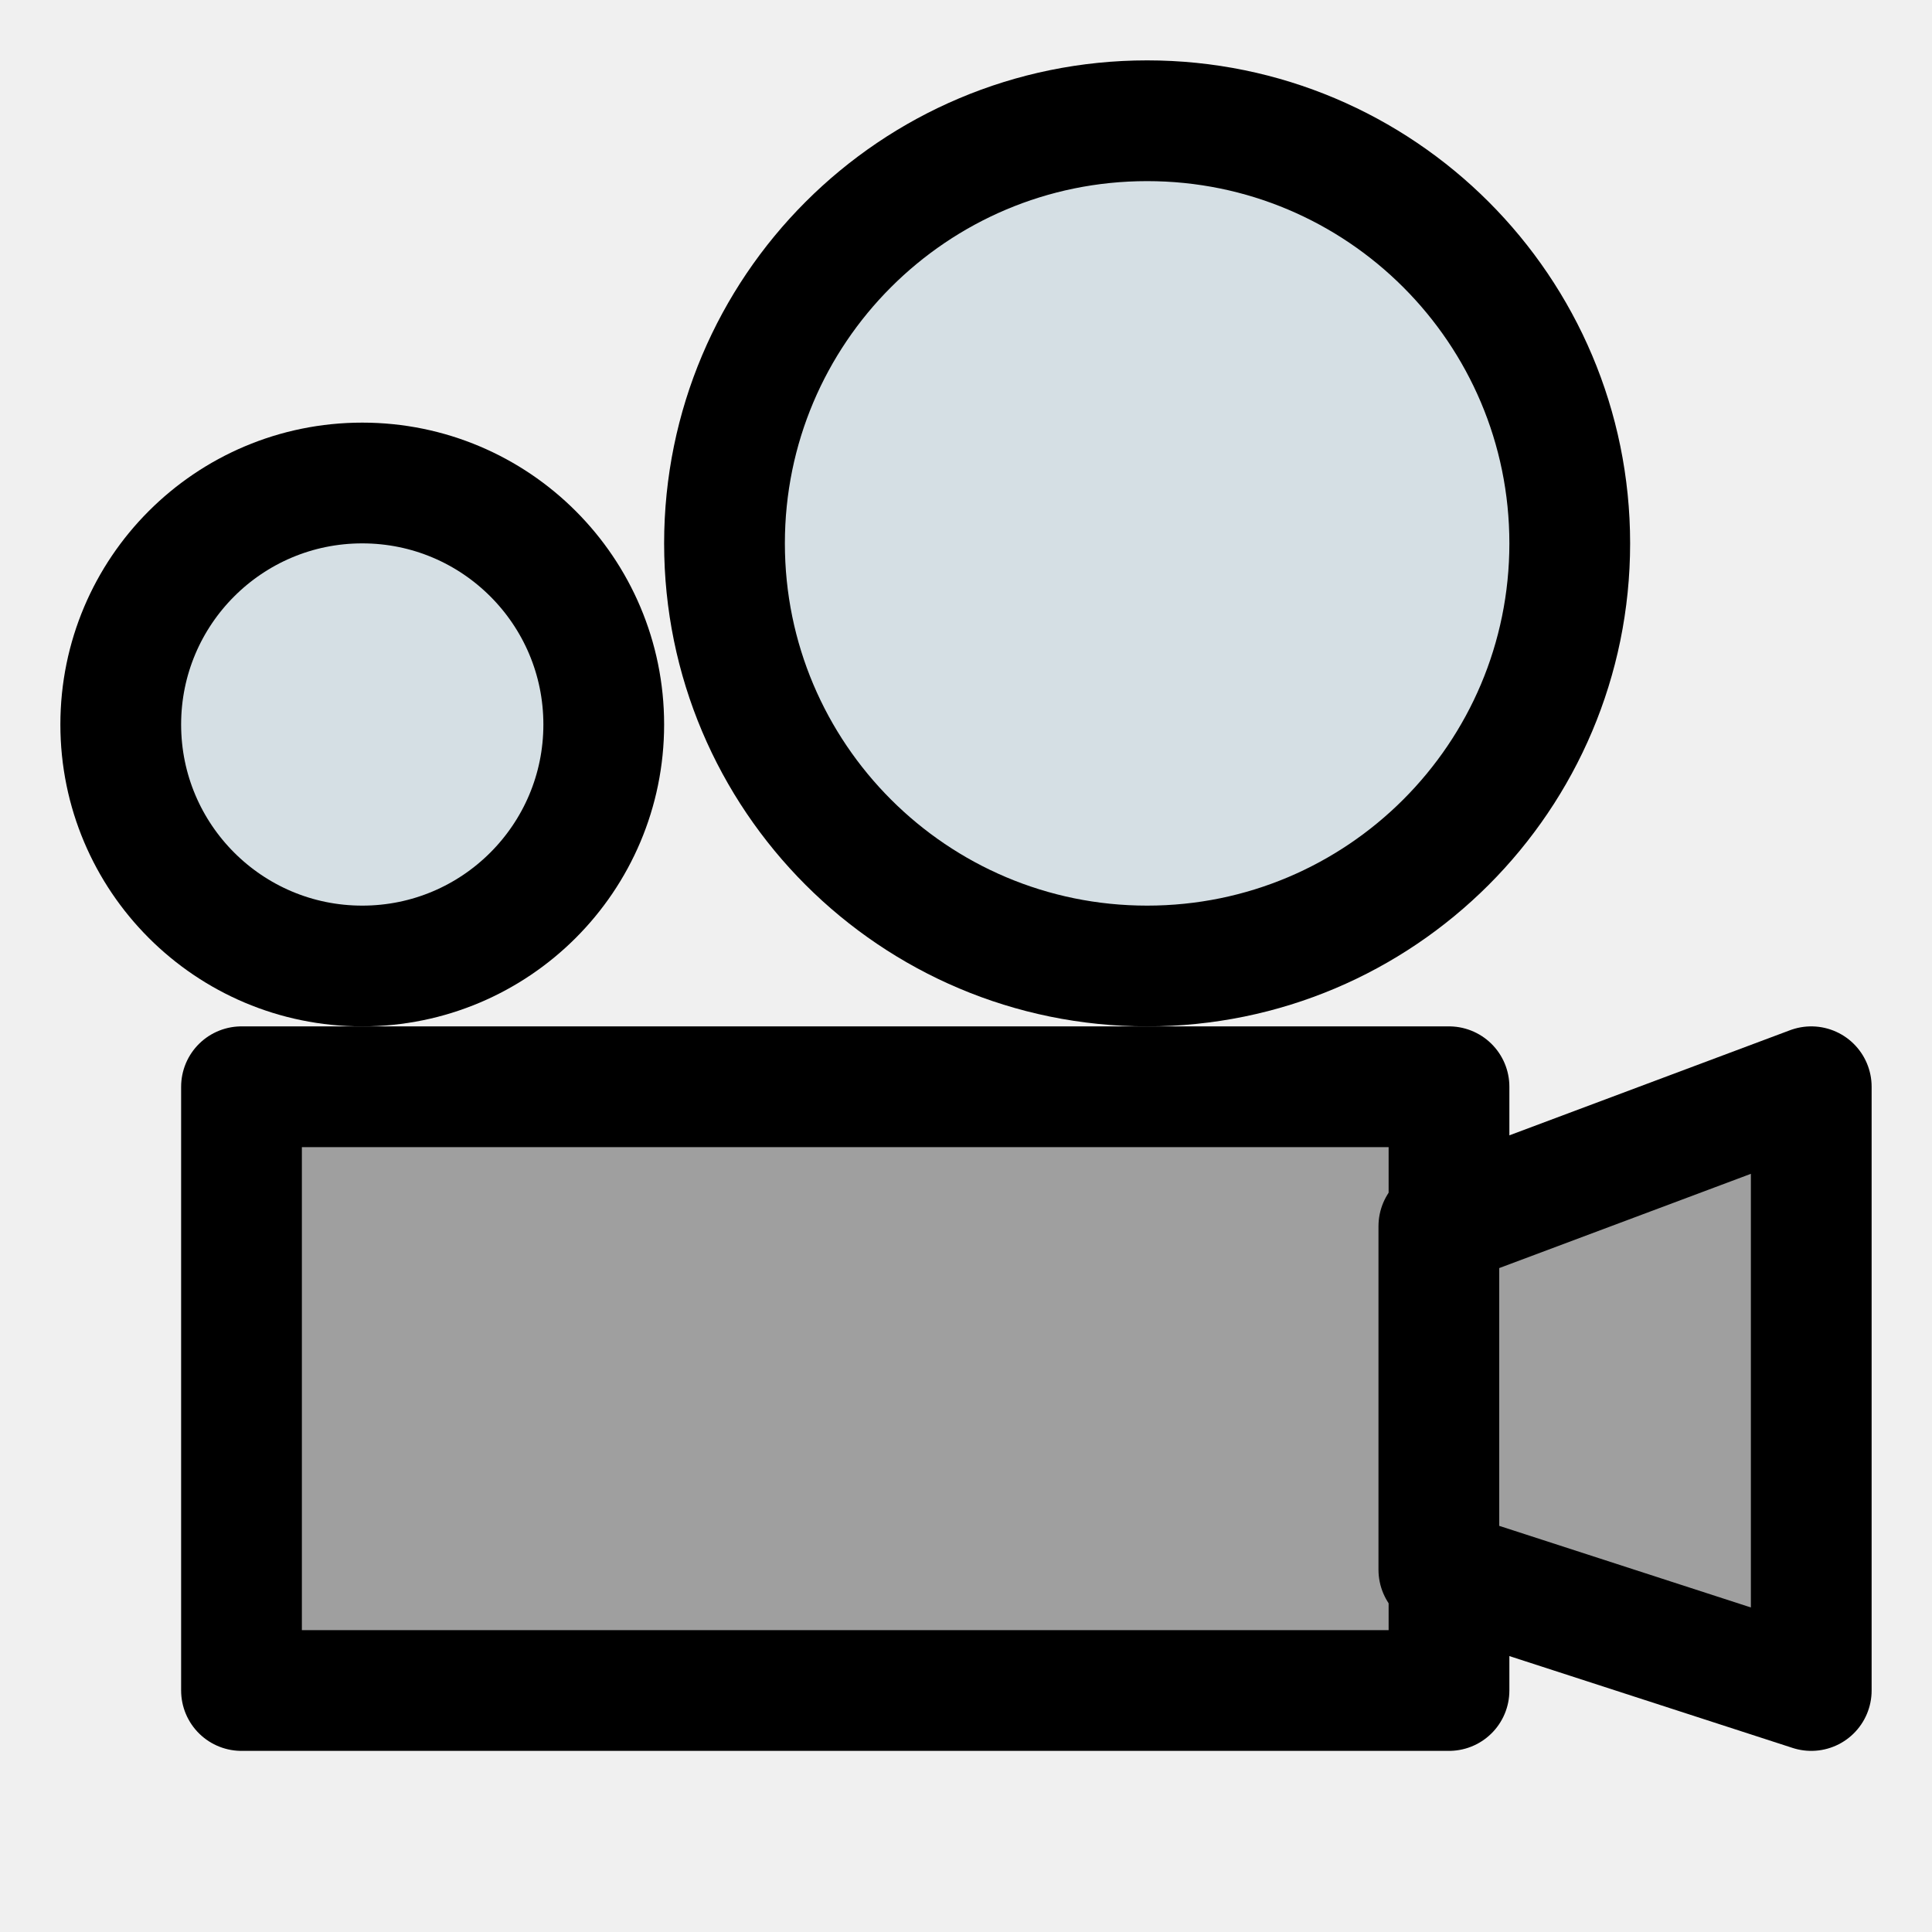
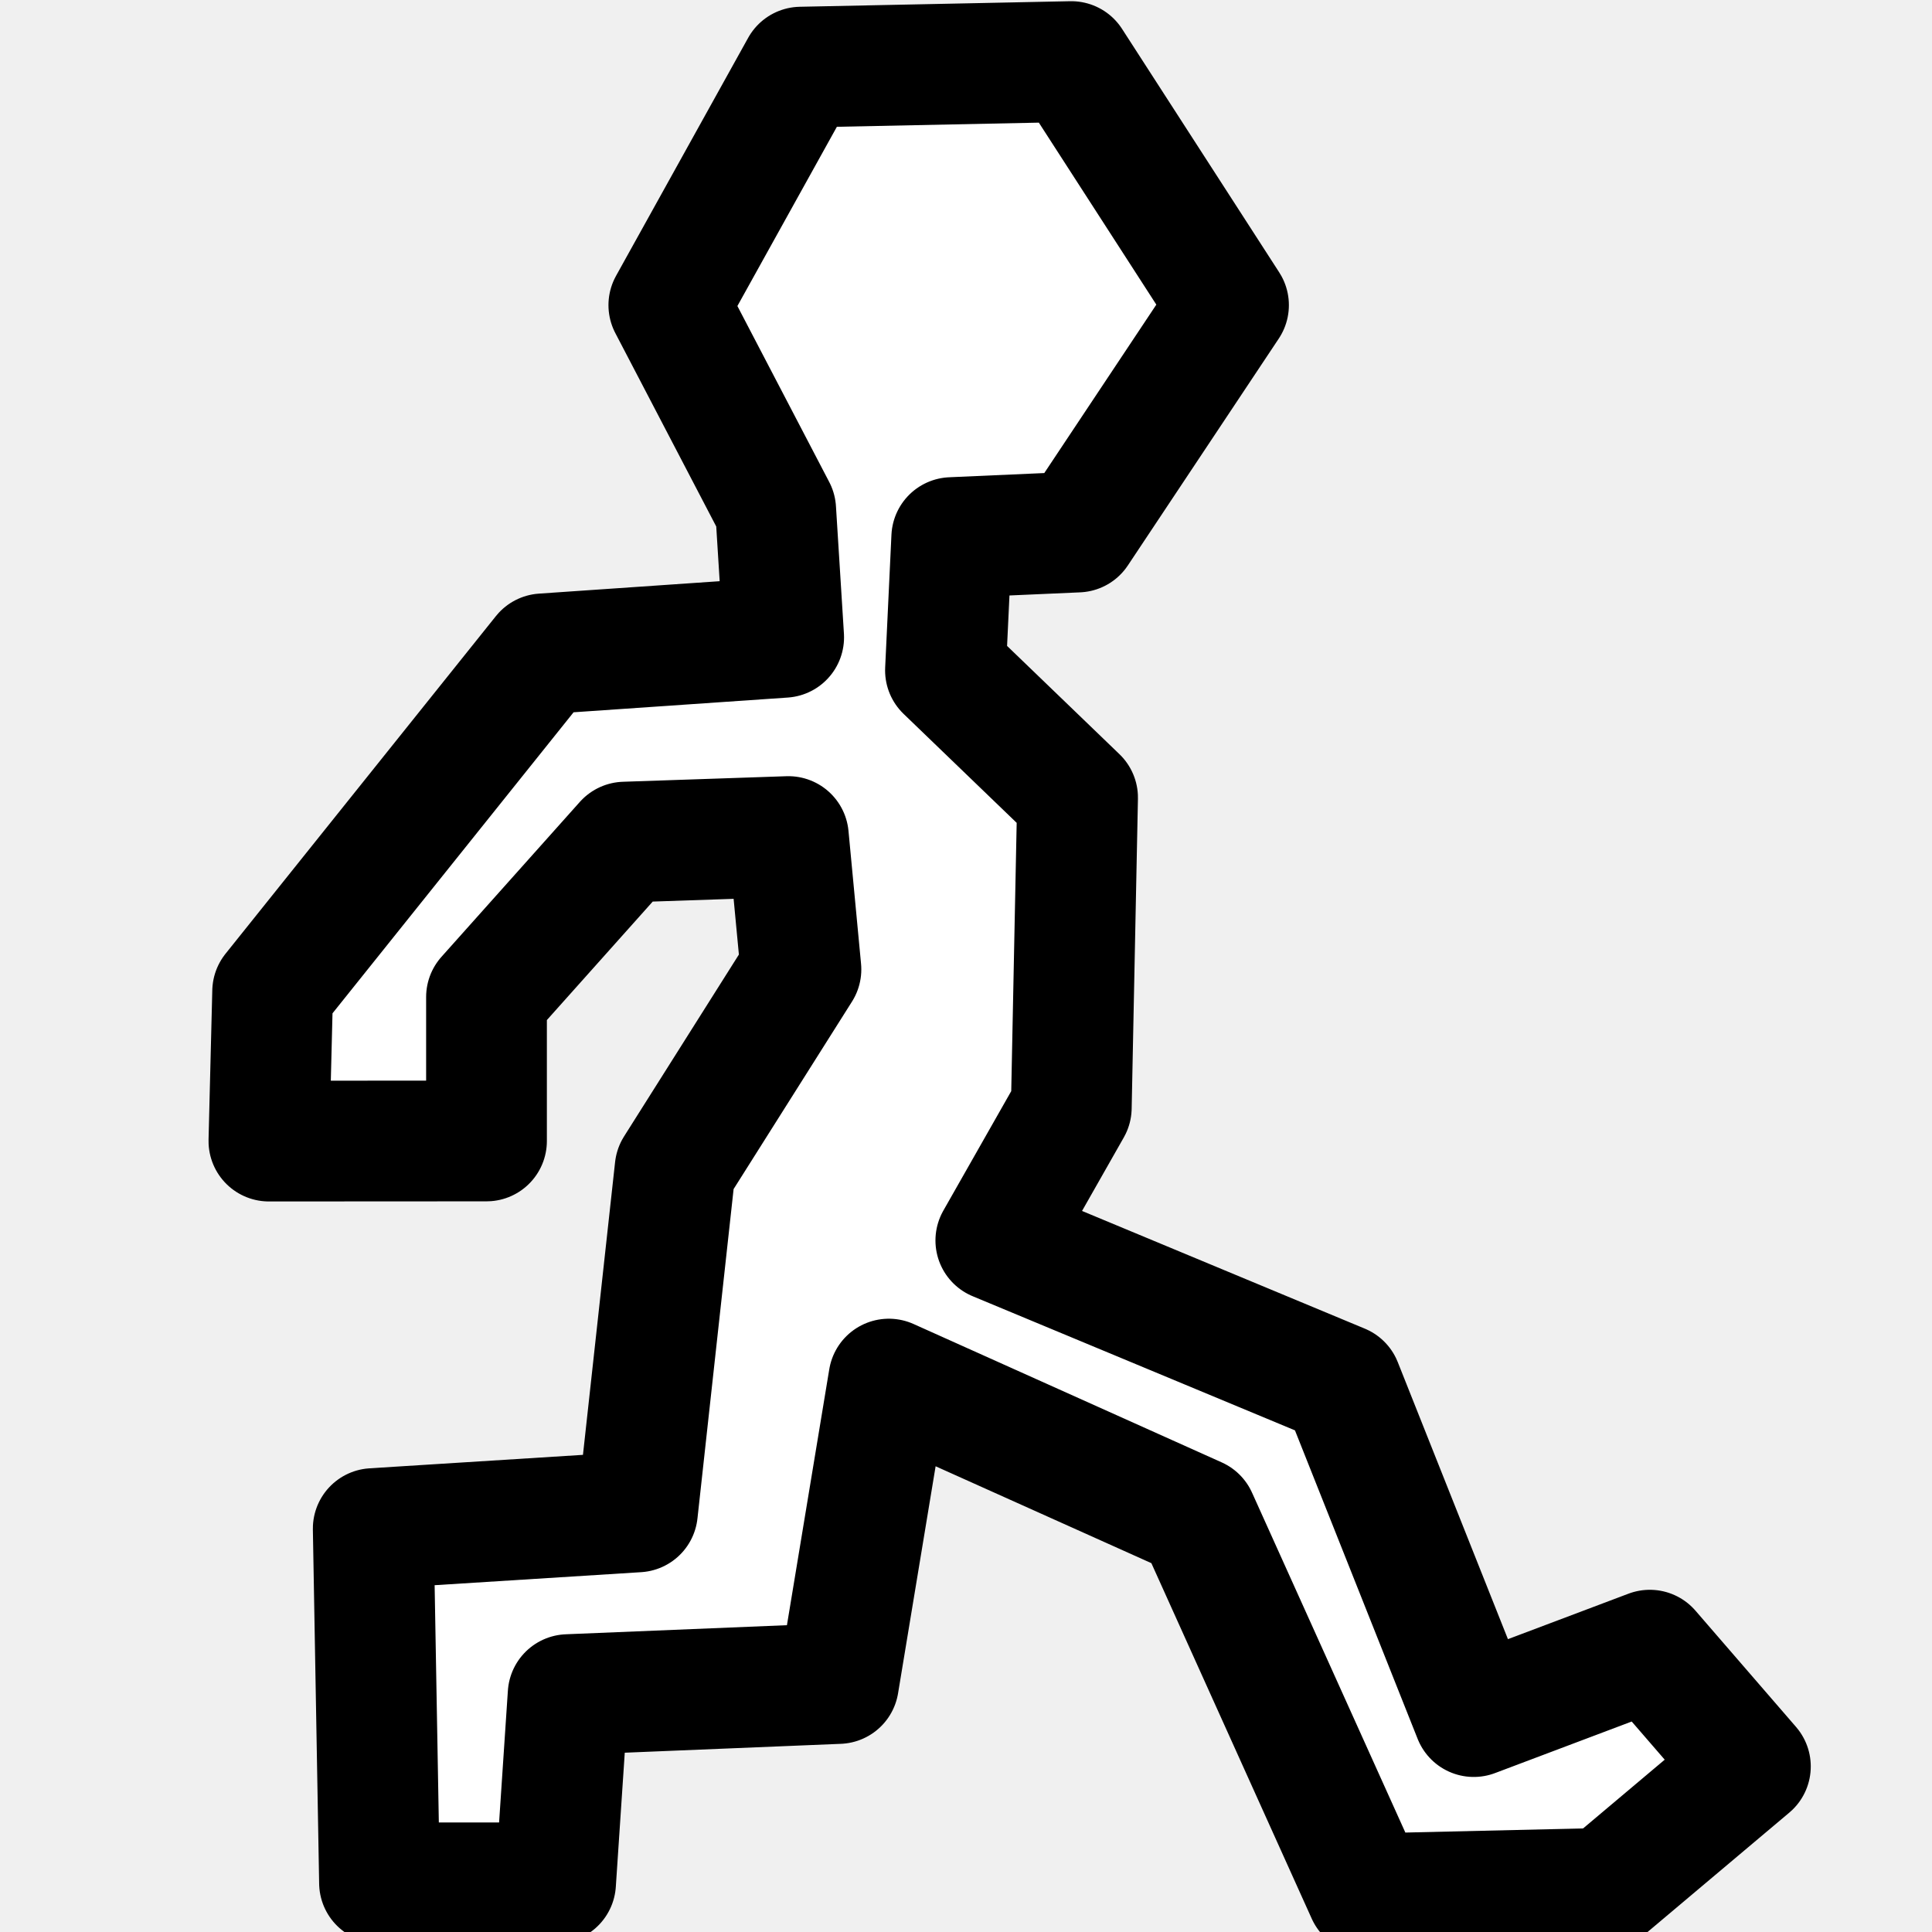
<svg xmlns="http://www.w3.org/2000/svg" width="16" height="16" id="svg2868" version="1.1" style="display:inline">
  <defs id="defs2870">
    </defs>
  <g id="layer17" style="display:none" />
  <g id="layer18" style="display:none">
    <rect style="fill:none;stroke:#9d0e0e;stroke-width:1;stroke-linecap:round;stroke-linejoin:round;stroke-miterlimit:4;stroke-opacity:1;stroke-dasharray:1, 2;stroke-dashoffset:0" id="rect4456" width="12" height="12" x="2" y="2" />
  </g>
  <g id="layer19" style="display:none">
    <rect style="fill:none;stroke:#000000;stroke-width:1;stroke-linecap:round;stroke-linejoin:round;stroke-miterlimit:4;stroke-opacity:1;stroke-dasharray:none;stroke-dashoffset:0" id="rect4459" width="14" height="11" x="1" y="3" />
    <rect style="fill:#000000;fill-opacity:1;stroke:#ffffff;stroke-width:1;stroke-linecap:round;stroke-linejoin:miter;stroke-miterlimit:4;stroke-opacity:1;stroke-dasharray:none;stroke-dashoffset:0" id="rect4461" width="12" height="9" x="2" y="4" />
    <text xml:space="preserve" style="font-size:40px;font-style:normal;font-weight:normal;line-height:100%;letter-spacing:0px;word-spacing:0px;fill:#000000;fill-opacity:1;stroke:none;font-family:Bitstream Vera Sans" x="3.361" y="11.084" id="text4463">
      <tspan id="tspan4465" x="3.361" y="11.084" style="font-size:8px;font-style:normal;font-variant:normal;font-weight:normal;font-stretch:normal;text-align:start;line-height:100%;writing-mode:lr-tb;text-anchor:start;fill:#ffffff;fill-opacity:1;font-family:Arial;-inkscape-font-specification:Arial">A</tspan>
    </text>
  </g>
  <g id="layer20" style="display:none">
    <rect style="fill:#c0cffc;fill-opacity:1;stroke:#06247b;stroke-width:1;stroke-linecap:round;stroke-linejoin:round;stroke-miterlimit:4;stroke-opacity:1;stroke-dasharray:none;stroke-dashoffset:0" id="rect4468" width="5" height="5" x="1" y="1" />
    <rect style="fill:#c0cffc;fill-opacity:1;stroke:#06247b;stroke-width:1;stroke-linecap:round;stroke-linejoin:round;stroke-miterlimit:4;stroke-opacity:1;stroke-dasharray:none;stroke-dashoffset:0;display:inline" id="rect4468-1" width="5" height="5" x="1" y="9" />
    <path style="fill:#d495fa;fill-opacity:1;stroke:#3a065a;stroke-width:1px;stroke-linecap:butt;stroke-linejoin:miter;stroke-opacity:1" d="m 10,14 c 0,0 2.925,-3.058 3,-5 C 13.057,7.51 11,5 11,5 L 9,7 9,2 14,2 12,4 c 0,0 3,1 3,4 0,3 -1.574,4.687 -5,6 z" id="path4492" />
  </g>
  <g id="layer1" style="display:none">
    <path style="fill:#64bcbf;fill-opacity:1;stroke:#052a2b;stroke-width:1;stroke-linecap:round;stroke-linejoin:miter;stroke-miterlimit:4;stroke-opacity:1;stroke-dasharray:none;stroke-dashoffset:0" id="path2838" d="M 5,4 A 2,2 0 1 1 1,4 2,2 0 1 1 5,4 z" transform="translate(0,1)" />
    <path transform="translate(0,8)" style="fill:#64bcbf;fill-opacity:1;stroke:#052a2b;stroke-width:1;stroke-linecap:round;stroke-linejoin:miter;stroke-miterlimit:4;stroke-opacity:1;stroke-dasharray:none;stroke-dashoffset:0;display:inline" id="path2838-1" d="M 5,4 A 2,2 0 1 1 1,4 2,2 0 1 1 5,4 z" />
    <path style="fill:none;stroke:#052a2b;stroke-width:1;stroke-linecap:round;stroke-linejoin:round;stroke-miterlimit:4;stroke-opacity:1;stroke-dasharray:none;stroke-dashoffset:0" d="m 7,4 2,2 2,-2 2,2 2,-2" id="path2862" />
    <path style="fill:none;stroke:#052a2b;stroke-width:1;stroke-linecap:round;stroke-linejoin:round;stroke-miterlimit:4;stroke-opacity:1;stroke-dasharray:none;stroke-dashoffset:0;display:inline" d="m 7,11 2,2 2,-2 2,2 2,-2" id="path2862-7" />
  </g>
  <g id="layer2" style="display:none">
    <rect style="fill:#cce9ea;fill-opacity:1;stroke:#052a2b;stroke-width:1;stroke-linecap:round;stroke-linejoin:round;stroke-miterlimit:4;stroke-opacity:1;stroke-dasharray:none;stroke-dashoffset:0" id="rect2847" width="14" height="14" x="0.919" y="0.947" />
    <path style="fill:#19d726;fill-opacity:1;stroke:#063309;stroke-width:1;stroke-linecap:round;stroke-linejoin:round;stroke-miterlimit:4;stroke-opacity:1;stroke-dasharray:none;stroke-dashoffset:0" id="path2849" d="m 7.89,4.952 a 2.945,2.952 0 1 1 -5.89,0 2.945,2.952 0 1 1 5.89,0 z" transform="translate(-0.08095385,-0.05320854)" />
    <rect style="fill:#cc0f30;fill-opacity:1;stroke:#240309;stroke-width:1;stroke-linecap:round;stroke-linejoin:round;stroke-miterlimit:4;stroke-opacity:1;stroke-dasharray:none;stroke-dashoffset:0" id="rect2853" width="8" height="4" x="2.919" y="9.947" />
    <path style="fill:#dbe53e;fill-opacity:1;stroke:#3c3f09;stroke-width:1;stroke-linecap:round;stroke-linejoin:round;stroke-miterlimit:4;stroke-opacity:1;stroke-dasharray:none;stroke-dashoffset:0" id="path2851" d="M 11.618,10.306 9.562,8.174 6.742,9.077 8.134,6.463 6.404,4.059 9.32,4.576 11.072,2.187 l 0.41,2.933 2.813,0.928 -2.663,1.296 -0.013,2.962 z" transform="translate(1.437685,-0.1738485)" />
  </g>
  <g id="layer3" style="display:none">
    <path style="fill:#393939;fill-opacity:1;stroke:#000000;stroke-width:1px;stroke-linecap:butt;stroke-linejoin:miter;stroke-opacity:1;display:inline" d="M 4,5 C 3.832,2.161 5.262,1.732 7,2 8.559,2.49 9.126,3.547 9,5 L 13,7 9,8 C 8.04,8.354 7.52,8.926 8,10 l 4,5 -9,0 C 2.997,13.221 2.636,11.323 4,10 5.933,8.451 4.528,6.486 4,5 z" id="path3627" />
  </g>
  <g id="layer4" style="display:none">
    <rect style="fill:#308a40;fill-opacity:1;stroke:#083110;stroke-width:1;stroke-linecap:round;stroke-linejoin:round;stroke-miterlimit:4;stroke-opacity:1;stroke-dasharray:none;stroke-dashoffset:0" id="rect2886" width="14" height="14" x="1" y="1" />
    <path style="fill:#ffffff;fill-opacity:1;stroke:#000000;stroke-width:1px;stroke-linecap:round;stroke-linejoin:round;stroke-opacity:1" d="M 4,13 13,8 4,3 4,13 z" id="path2884" />
    <path style="fill:none;stroke:#565656;stroke-width:1px;stroke-linecap:round;stroke-linejoin:miter;stroke-opacity:1" d="M 4.723,11.729 11.452,8.09" id="path3660" />
    <path style="fill:none;stroke:#0c511b;stroke-width:1px;stroke-linecap:round;stroke-linejoin:round;stroke-opacity:1" d="m 1.987,13.923 11.832,0.09 0.09,-11.561" id="path3662" />
    <path style="fill:none;stroke:#80b58a;stroke-width:1px;stroke-linecap:round;stroke-linejoin:round;stroke-opacity:1" d="M 2.077,13.11 2.168,1.91 12.916,2.09" id="path3664" />
  </g>
  <g id="layer5" style="display:none">
    <rect style="fill:#ae8c3c;fill-opacity:1;stroke:#5d4c21;stroke-width:1;stroke-linecap:round;stroke-linejoin:round;stroke-miterlimit:4;stroke-opacity:1;stroke-dasharray:none;stroke-dashoffset:0" id="rect3667" width="2.619" height="9.574" x="6.865" y="5.252" />
    <path style="fill:#7d7f85;fill-opacity:1;stroke:#0a0a0b;stroke-width:1;stroke-linecap:square;stroke-linejoin:miter;stroke-miterlimit:4;stroke-opacity:1;stroke-dasharray:none" d="m 9.394,5.884 -2.8,0.09 c 0,0 -0.09,-2.258 -1.626,-2.168 -1.535,0.09 -2.89,1.806 -2.89,1.806 0,0 1.174,-3.432 2.981,-3.613 1.806,-0.181 4.968,-3e-7 4.968,-3e-7 0,0 0.542,0.903 1.535,0.903 0.994,0 1.445,-0.813 1.445,-0.813 l 0.994,0 0,3.613 -1.084,0 c 0,0 -0.452,-0.813 -1.265,-0.813 -0.813,0 -2.077,0.723 -2.258,0.994 z" id="path3669" />
    <path style="fill:none;stroke:#e8e8e8;stroke-width:1px;stroke-linecap:round;stroke-linejoin:round;stroke-opacity:1" d="m 4.065,3.535 c 0,0 0.181,-0.723 0.994,-0.723 0.813,0 4.426,0 4.426,0" id="path3671" />
    <path style="fill:#e8e8e8;fill-opacity:1;stroke:#e8e8e8;stroke-width:1px;stroke-linecap:round;stroke-linejoin:miter;stroke-opacity:1" d="M 12.465,3.355 13.368,2.903" id="path3675" />
    <path style="fill:none;stroke:#ddbc6d;stroke-width:1px;stroke-linecap:round;stroke-linejoin:miter;stroke-opacity:1" d="m 7.406,6.877 0,7.226" id="path3677" />
  </g>
  <g id="layer6" style="display:none">
    <rect style="fill:#ae8c3c;fill-opacity:1;stroke:#5d4c21;stroke-width:0.804;stroke-linecap:round;stroke-linejoin:round;stroke-miterlimit:4;stroke-opacity:1;stroke-dasharray:none;stroke-dashoffset:0;display:inline" id="rect3667-8" width="2.107" height="7.7" x="3.843" y="3.598" />
    <path style="fill:#7d7f85;fill-opacity:1;stroke:#0a0a0b;stroke-width:0.804;stroke-linecap:square;stroke-linejoin:miter;stroke-miterlimit:4;stroke-opacity:1;stroke-dasharray:none;display:inline" d="M 5.877,4.107 3.625,4.18 c 0,0 -0.073,-1.816 -1.308,-1.744 -1.235,0.073 -2.325,1.453 -2.325,1.453 0,0 0.944,-2.761 2.397,-2.906 1.453,-0.145 3.996,-2.2e-7 3.996,-2.2e-7 0,0 0.436,0.726 1.235,0.726 0.799,0 1.162,-0.654 1.162,-0.654 l 0.799,0 0,2.906 -0.872,0 c 0,0 -0.363,-0.654 -1.017,-0.654 -0.654,0 -1.671,0.581 -1.816,0.799 z" id="path3669-8" />
    <path style="fill:none;stroke:#e8e8e8;stroke-width:0.804px;stroke-linecap:round;stroke-linejoin:round;stroke-opacity:1;display:inline" d="m 1.591,2.218 c 0,0 0.145,-0.581 0.799,-0.581 0.654,0 3.56,0 3.56,0" id="path3671-0" />
    <path style="fill:#e8e8e8;fill-opacity:1;stroke:#e8e8e8;stroke-width:0.804px;stroke-linecap:round;stroke-linejoin:miter;stroke-opacity:1;display:inline" d="M 8.347,2.073 9.073,1.71" id="path3675-6" />
    <path style="fill:none;stroke:#ddbc6d;stroke-width:0.804px;stroke-linecap:round;stroke-linejoin:miter;stroke-opacity:1;display:inline" d="m 4.279,4.906 0,5.812" id="path3677-8" />
    <path style="color:#000000;fill:#d22d2d;fill-opacity:1;fill-rule:nonzero;stroke:#250808;stroke-width:1;stroke-linecap:round;stroke-linejoin:round;stroke-miterlimit:4;stroke-opacity:1;stroke-dasharray:none;stroke-dashoffset:0;marker:none;visibility:visible;display:inline;overflow:visible;enable-background:accumulate" id="path4299" d="m 10.658,7.871 a 1.355,1.355 0 1 1 -2.71,0 1.355,1.355 0 1 1 2.71,0 z" transform="translate(-0.5419359,0)" />
    <path style="color:#000000;fill:none;stroke:#250808;stroke-width:1;stroke-linecap:round;stroke-linejoin:round;stroke-miterlimit:4;stroke-opacity:1;stroke-dasharray:none;stroke-dashoffset:0;marker:none;visibility:visible;display:inline;overflow:visible;enable-background:accumulate" d="M 11.381,7.871 13.277,8.503 15.174,7.781" id="path4328" />
    <path style="color:#000000;fill:#d22d2d;fill-opacity:1;fill-rule:nonzero;stroke:#250808;stroke-width:1;stroke-linecap:round;stroke-linejoin:round;stroke-miterlimit:4;stroke-opacity:1;stroke-dasharray:none;stroke-dashoffset:0;marker:none;visibility:visible;display:inline;overflow:visible;enable-background:accumulate" id="path4299-8" d="m 10.658,7.871 a 1.355,1.355 0 1 1 -2.71,0 1.355,1.355 0 1 1 2.71,0 z" transform="translate(-0.5419359,5.458064)" />
    <path style="color:#000000;fill:none;stroke:#250808;stroke-width:1;stroke-linecap:round;stroke-linejoin:round;stroke-miterlimit:4;stroke-opacity:1;stroke-dasharray:none;stroke-dashoffset:0;marker:none;visibility:visible;display:inline;overflow:visible;enable-background:accumulate" d="m 11.381,13.329 1.897,0.632 1.897,-0.723" id="path4328-2" />
  </g>
  <g id="layer7" style="display:none">
    <path style="fill:#f2ff2a;fill-opacity:1;stroke:#000000;stroke-width:1px;stroke-linecap:butt;stroke-linejoin:miter;stroke-opacity:1" d="M 5.213,5.884 2.91,4.181 c 0,0 1.256,-2.247 2.348,-2.768 1.78,-0.849 4.186,-1.082 5.916,-0.135 1.067,0.584 1.856,1.901 1.897,3.116 0.041,1.238 -0.927,2.342 -1.716,3.297 C 10.829,8.326 9.855,8.529 9.413,9.226 9.088,9.739 9,11 9,11 L 6,11 C 6,11 5.916,9.687 6.142,9.09 6.436,8.312 7.047,7.674 7.652,7.103 8.338,6.455 9.625,6.388 10,5.523 10.224,5.005 10.146,4.231 9.729,3.852 9.06,3.242 7.85,3.31 7.019,3.671 6.146,4.05 5.213,5.884 5.213,5.884 z" id="path3673" />
    <rect style="opacity:0.94;fill:#f2ff2a;fill-opacity:1;stroke:#000000;stroke-width:1;stroke-linecap:round;stroke-linejoin:miter;stroke-miterlimit:4;stroke-opacity:1;stroke-dasharray:none;stroke-dashoffset:0" id="rect3675" width="2.916" height="2.135" x="6" y="13" />
  </g>
  <g id="layer8" style="display:none">
    <path style="fill:#ff0000;fill-opacity:1;stroke:none" d="M 7.716,6.593 C 6.676,5.837 5.304,5.57 3.933,5.859 L 3.787,5.89 3.787,5.489 C 3.787,4.976 3.846,4.622 4.01,4.14 4.762,1.928 7.186,0.749 9.395,1.521 11.078,2.108 12.232,3.748 12.232,5.551 l 0,0.338 -0.124,-0.026 C 11.63,5.761 11.293,5.734 10.764,5.758 9.839,5.798 9.176,6.01 8.4,6.511 8.17,6.66 7.978,6.78 7.973,6.778 7.968,6.776 7.852,6.693 7.716,6.593 z" id="path3654" />
    <path style="fill:#00ff00;fill-opacity:1;stroke:none" d="M 4.281,14.663 C 1.72,14.178 0.179,11.589 1.005,9.164 1.348,8.158 2.021,7.362 3,6.804 L 3.353,6.602 3.482,6.996 C 3.736,7.776 4.276,8.58 4.893,9.098 5.237,9.386 5.834,9.762 6.096,9.855 l 0.165,0.058 -0.024,0.349 c -0.028,0.41 0.049,1.088 0.176,1.547 0.172,0.62 0.584,1.373 0.999,1.823 L 7.587,13.822 7.392,13.966 c -0.296,0.218 -0.962,0.52 -1.392,0.631 -0.491,0.126 -1.249,0.156 -1.719,0.066 l 0,0 z" id="path3656" />
    <path style="fill:#0000ff;fill-opacity:1;stroke:none" d="M 10.493,14.698 C 9.96,14.624 9.366,14.418 8.89,14.14 8.37,13.837 8.388,13.874 8.624,13.595 9.384,12.696 9.752,11.69 9.753,10.507 L 9.753,9.958 10.056,9.817 c 1.134,-0.53 2.049,-1.571 2.461,-2.8 0.061,-0.181 0.121,-0.34 0.134,-0.353 0.03,-0.03 0.446,0.179 0.71,0.358 0.814,0.55 1.448,1.429 1.716,2.38 0.121,0.429 0.167,1.291 0.094,1.761 -0.237,1.518 -1.366,2.843 -2.849,3.343 -0.54,0.182 -1.314,0.264 -1.829,0.193 z" id="path3658" />
    <path style="fill:#00ffff;fill-opacity:1;stroke:none" d="M 7.77,13.201 C 7.277,12.609 6.958,11.91 6.835,11.15 c -0.071,-0.441 -0.091,-1.027 -0.034,-1.025 0.019,4.89e-4 0.196,0.03 0.395,0.066 0.448,0.081 1.246,0.084 1.688,0.006 l 0.333,-0.058 -0.024,0.568 C 9.151,11.701 8.816,12.534 8.151,13.302 l -0.152,0.175 -0.23,-0.276 0,0 z" id="path3661" />
    <path style="fill:#ff00ff;fill-opacity:1;stroke:none" d="M 9.573,9.159 C 9.465,8.676 8.824,7.542 8.513,7.284 8.403,7.193 8.418,7.162 8.637,7.011 8.955,6.792 9.431,6.569 9.864,6.437 10.223,6.327 10.341,6.314 10.945,6.311 c 0.436,-0.002 0.763,0.019 0.919,0.059 0.24,0.062 0.241,0.062 0.213,0.212 -0.038,0.203 -0.263,0.741 -0.437,1.045 -0.221,0.385 -0.645,0.887 -0.969,1.145 -0.261,0.207 -0.941,0.629 -1.015,0.629 -0.015,0 -0.052,-0.109 -0.082,-0.242 z" id="path3663" />
    <path style="fill:#ffff00;fill-opacity:1;stroke:none" d="M 5.92,9.145 C 4.996,8.623 4.214,7.632 3.945,6.642 L 3.889,6.433 4.12,6.377 c 0.342,-0.084 1.131,-0.11 1.518,-0.05 0.596,0.092 1.418,0.433 1.837,0.762 l 0.098,0.077 -0.281,0.348 C 6.973,7.909 6.653,8.492 6.472,9.006 6.405,9.199 6.337,9.356 6.321,9.356 6.306,9.356 6.125,9.261 5.92,9.145 l 0,0 z" id="path3665" />
    <path style="fill:#ffffff;fill-opacity:1;stroke:none" d="M 7.247,9.647 C 7.076,9.613 6.926,9.575 6.913,9.562 6.869,9.518 7.006,9.104 7.198,8.701 7.381,8.316 7.73,7.805 7.931,7.626 8.022,7.545 8.027,7.549 8.272,7.851 8.408,8.021 8.602,8.312 8.702,8.498 8.912,8.889 9.139,9.532 9.085,9.584 8.95,9.711 7.773,9.752 7.247,9.647 l 0,0 z" id="path3667" />
    <path style="fill:none;stroke:#000000;stroke-width:0.75;stroke-linecap:round;stroke-linejoin:round;stroke-miterlimit:4;stroke-opacity:1;stroke-dasharray:none;stroke-dashoffset:0" d="M 8,1 C 5.515,1 3.5,3.015 3.5,5.5 3.5,5.758 3.521,6.004 3.562,6.25 4.017,6.096 4.494,6 5,6 6.153,6 7.204,6.443 8,7.156 8.798,6.434 9.839,6 11,6 11.506,6 11.983,6.096 12.438,6.25 12.479,6.005 12.5,5.757 12.5,5.5 12.5,3.015 10.485,1 8,1 z m 4.438,5.25 c -0.278,1.65 -1.446,3.01 -3,3.531 C 9.475,10.017 9.5,10.254 9.5,10.5 9.5,11.832 8.92,13.02 8,13.844 8.796,14.557 9.847,15 11,15 c 2.485,0 4.5,-2.015 4.5,-4.5 0,-1.979 -1.287,-3.648 -3.062,-4.25 z M 8,13.844 C 7.08,13.02 6.5,11.832 6.5,10.5 6.5,10.243 6.521,9.995 6.562,9.75 5.019,9.226 3.843,7.889 3.562,6.25 1.787,6.852 0.5,8.521 0.5,10.5 0.5,12.985 2.515,15 5,15 6.153,15 7.204,14.557 8,13.844 z M 6.562,9.75 C 7.017,9.904 7.494,10 8,10 8.5,10 8.988,9.932 9.438,9.781 9.27,8.742 8.75,7.828 8,7.156 7.266,7.821 6.734,8.731 6.562,9.75 z" id="path2875" />
  </g>
  <g id="layer9" style="display:none">
    <text xml:space="preserve" style="font-size:40px;font-style:normal;font-weight:normal;line-height:100%;letter-spacing:0px;word-spacing:0px;fill:#000000;fill-opacity:1;stroke:none;font-family:Bitstream Vera Sans" x="1" y="13" id="text2884">
      <tspan id="tspan2886" x="1" y="13" style="font-size:16px;font-style:normal;font-variant:normal;font-weight:normal;font-stretch:normal;text-align:start;line-height:100%;writing-mode:lr-tb;text-anchor:start;font-family:Times New Roman;-inkscape-font-specification:Times New Roman" dx="0 -2.935">Tx</tspan>
    </text>
  </g>
-   <g id="layer10">
+   <g id="layer10" style="display:none">
    <rect style="fill:#9f9f9f;fill-opacity:1;stroke:#000000;stroke-width:1;stroke-linecap:round;stroke-linejoin:round;stroke-miterlimit:4;stroke-opacity:1;stroke-dasharray:none;stroke-dashoffset:0" id="rect3665" width="10" height="5" x="2" y="9" />
    <path style="fill:#d5dfe4;fill-opacity:1;stroke:#000000;stroke-width:1;stroke-linecap:round;stroke-linejoin:round;stroke-miterlimit:4;stroke-opacity:1;stroke-dasharray:none;stroke-dashoffset:0" id="path3668" d="M 6,2 A 2,2 0 1 1 2,2 2,2 0 1 1 6,2 z" transform="translate(-0.9999995,4)" />
    <path style="fill:#d5dfe4;fill-opacity:1;stroke:#000000;stroke-width:1;stroke-linecap:round;stroke-linejoin:round;stroke-miterlimit:4;stroke-opacity:1;stroke-dasharray:none;stroke-dashoffset:0" id="path3670" d="m 14,0.5 a 3.5,3.5 0 1 1 -7,0 3.5,3.5 0 1 1 7,0 z" transform="translate(-0.9999995,4)" />
-     <path style="fill:#9f9f9f;fill-opacity:1;stroke:#000000;stroke-width:1;stroke-linecap:round;stroke-linejoin:round;stroke-miterlimit:4;stroke-dashoffset:0;stroke-opacity:1" d="M 11.916,10.155 15,9 l 0,5 -3.084,-1 0,-2.845 z" id="rect3672" />
+     <path style="fill:#9f9f9f;fill-opacity:1;stroke:#000000;stroke-width:1;stroke-linecap:round;stroke-linejoin:round;stroke-miterlimit:4;stroke-opacity:1;stroke-dashoffset:0" d="M 11.916,10.155 15,9 l 0,5 -3.084,-1 0,-2.845 z" id="rect3672" />
+   </g>
+   <g id="layer11" style="display:inline">
+     <path style="fill:#ffffff;fill-opacity:1;stroke:#000000;stroke-width:1px;stroke-linecap:butt;stroke-linejoin:round;stroke-opacity:1" d="M 5.539,2.527 6.633,0.556 8.872,0.51 10.174,2.527 8.924,4.406 l -1.042,0.046 -0.052,1.1 1.094,1.054 -0.052,2.567 -0.625,1.1 2.864,1.192 1.094,2.751 1.458,-0.55 0.833,0.963 -1.198,1.009 -1.979,0.046 -1.406,-3.117 -2.552,-1.146 -0.417,2.521 -2.239,0.092 -0.104,1.559 -1.458,0 -0.052,-2.934 L 5.279,12.521 5.591,9.678 6.633,8.028 6.529,6.928 5.175,6.974 4.029,8.257 4.029,9.449 2.227,9.45 2.258,8.211 4.497,5.415 6.49,5.278 6.424,4.223 5.539,2.527 z" id="path3731" />
+   </g>
+   <g id="layer12" style="display:none">
+     <path style="fill:none;stroke:#0d4eec;stroke-width:1px;stroke-linecap:round;stroke-linejoin:miter;stroke-opacity:1" d="M 1.084,10.942 C 1.084,10.942 2,6 5,6 c 3,0 3,3 6,3 3,0 3,-3 4,-7" id="path3672" />
+     <path style="fill:none;stroke:#00d60c;stroke-width:1px;stroke-linecap:round;stroke-linejoin:miter;stroke-opacity:1" d="m 1,13 c 0,0 2,-2 4,-2 2,0 2,2 5,2 3,0 5,-2 5,-2" id="path3674" />
+     <path style="fill:none;stroke:#ff0909;stroke-width:1px;stroke-linecap:round;stroke-linejoin:miter;stroke-opacity:1" d="m 1,1 0,14 14,0" id="path2893" />
+     <rect style="fill:#ffffff;fill-opacity:1;stroke:#000000;stroke-width:1;stroke-linecap:round;stroke-linejoin:round;stroke-miterlimit:4;stroke-opacity:1;stroke-dasharray:none;stroke-dashoffset:0" id="rect3676" width="1" height="1" x="4.684" y="5.406" />
+     <rect style="fill:#ffffff;fill-opacity:1;stroke:#000000;stroke-width:1;stroke-linecap:round;stroke-linejoin:round;stroke-miterlimit:4;stroke-opacity:1;stroke-dasharray:none;stroke-dashoffset:0;display:inline" id="rect3676-1" width="1" height="1" x="10.452" y="8.316" />
+     <rect style="fill:#ffffff;fill-opacity:1;stroke:#000000;stroke-width:1;stroke-linecap:round;stroke-linejoin:round;stroke-miterlimit:4;stroke-opacity:1;stroke-dasharray:none;stroke-dashoffset:0;display:inline" id="rect3676-4" width="1" height="1" x="4.548" y="10.361" />
+     <rect style="fill:#ffffff;fill-opacity:1;stroke:#000000;stroke-width:1;stroke-linecap:round;stroke-linejoin:round;stroke-miterlimit:4;stroke-opacity:1;stroke-dasharray:none;stroke-dashoffset:0;display:inline" id="rect3676-9" width="1" height="1" x="9.729" y="12.503" />
  </g>
</svg>
